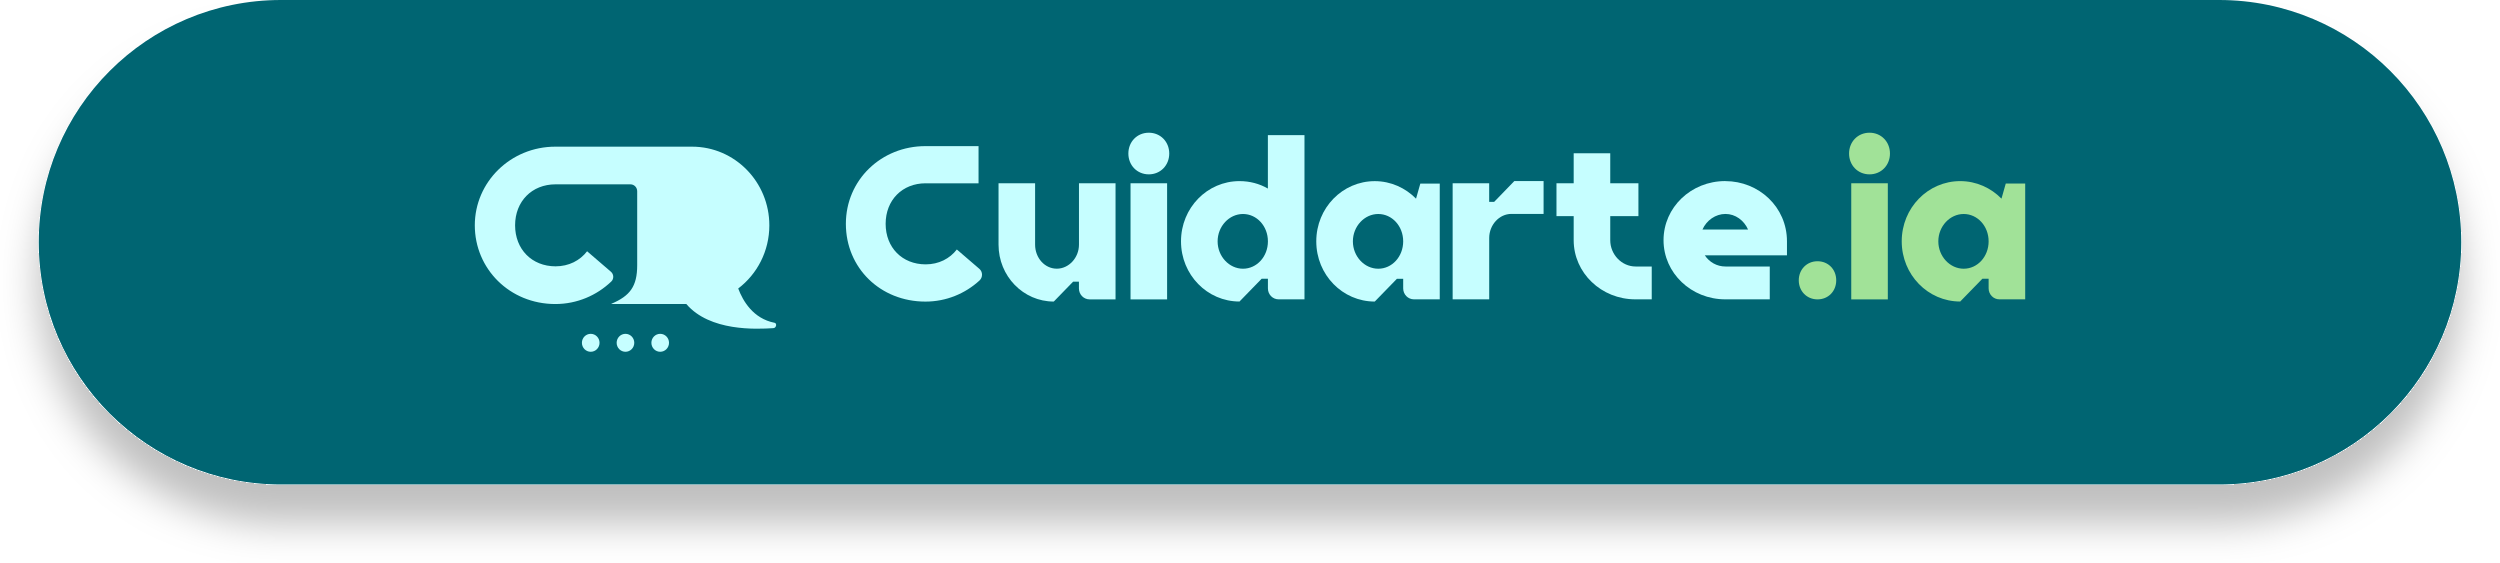
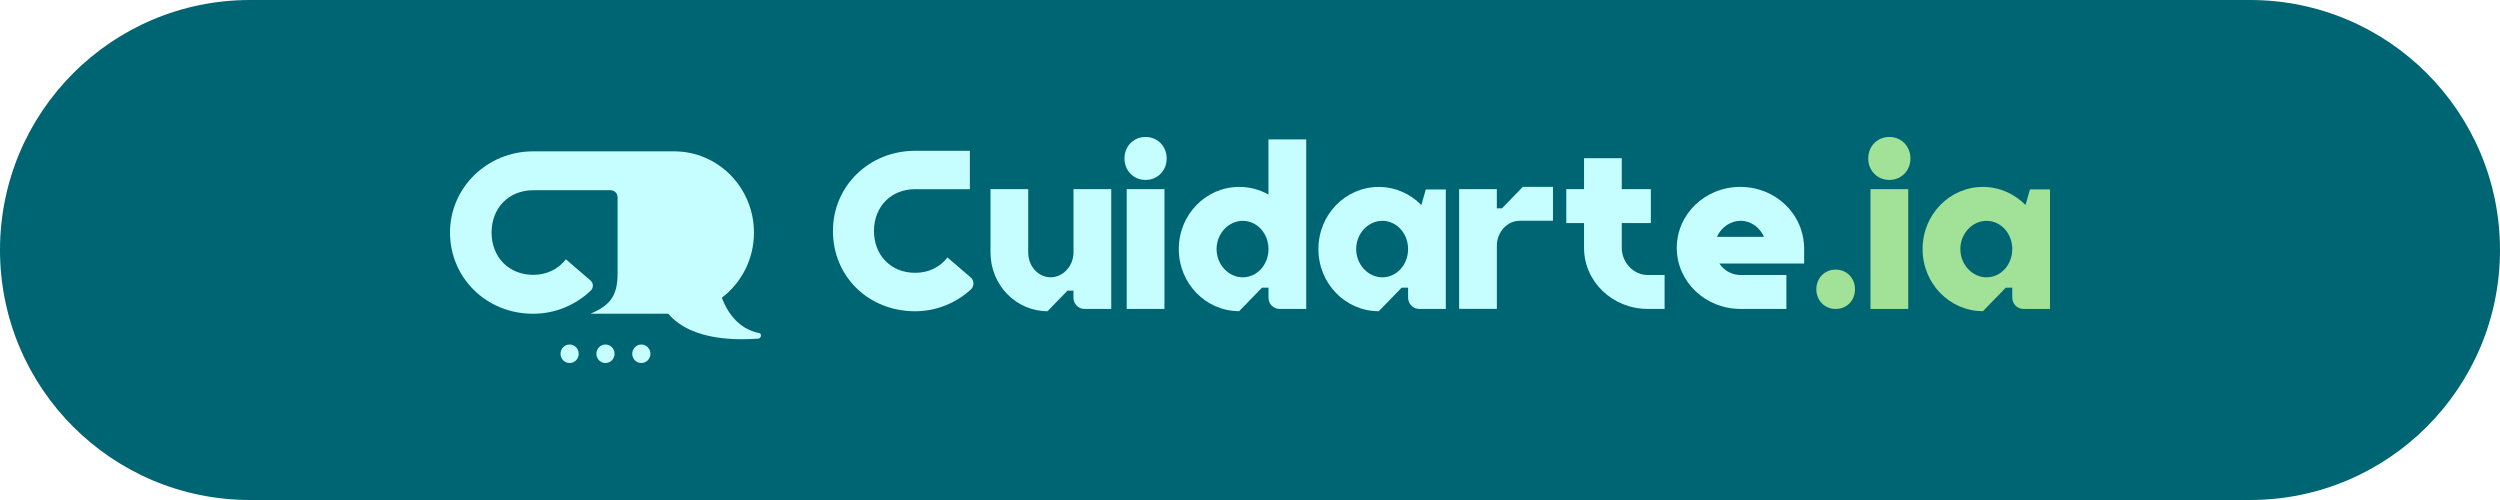
- <svg xmlns="http://www.w3.org/2000/svg" preserveAspectRatio="none" overflow="visible" style="display: block;" width="258" height="58" viewBox="0 0 258 58" fill="none">
-   <g id="Logotipo" filter="url(#filter0_d_0_17)">
+ <svg xmlns="http://www.w3.org/2000/svg" width="250" height="50" viewBox="4 0 250 50" fill="none">
+   <g id="Logotipo">
    <rect x="4" width="250" height="50" rx="25" fill="#006572" />
    <g id="Logotipo secundario 1">
      <path d="M187.565 26.96C188.675 26.96 189.498 27.798 189.498 28.928C189.498 30.058 188.678 30.896 187.565 30.896C186.453 30.896 185.633 30.036 185.633 28.928C185.633 27.82 186.453 26.96 187.565 26.96Z" fill="#A1E298" />
      <path d="M192.934 13.696C194.134 13.696 195.044 14.622 195.044 15.844C195.044 17.066 194.134 17.993 192.934 17.993C191.734 17.993 190.824 17.066 190.824 15.844C190.824 14.622 191.734 13.696 192.934 13.696ZM191.049 18.916H194.823V30.896H191.049V18.916Z" fill="#A1E298" />
      <path d="M209 18.938V30.892H206.336C205.723 30.892 205.226 30.386 205.226 29.762V28.766H204.581L202.294 31.117C198.966 31.117 196.258 28.36 196.258 24.904C196.258 21.448 198.966 18.691 202.294 18.691C203.958 18.691 205.466 19.392 206.553 20.5L206.995 18.942H208.993L209 18.938ZM202.653 27.732C204.074 27.732 205.226 26.488 205.226 24.908C205.226 23.328 204.074 22.084 202.653 22.084C201.232 22.084 200.035 23.35 200.035 24.908C200.035 26.466 201.235 27.732 202.653 27.732Z" fill="#A1E298" />
      <path d="M95.527 18.916C93.109 18.916 91.398 20.655 91.398 23.099C91.398 25.543 93.105 27.282 95.527 27.282C96.879 27.282 98.013 26.695 98.746 25.746L101.069 27.743C101.436 28.057 101.436 28.629 101.077 28.954C99.612 30.294 97.658 31.125 95.505 31.125C90.843 31.125 87.294 27.643 87.294 23.102C87.294 18.561 90.956 15.08 95.505 15.08H100.986V18.923H95.527V18.916Z" fill="#C6FEFF" />
      <path d="M112.448 30.896C111.839 30.896 111.346 30.394 111.346 29.773V29.065H110.748L108.751 31.121C105.601 31.121 103.049 28.5 103.049 25.244V18.916H106.822V25.244C106.822 26.621 107.819 27.728 109.063 27.728C110.306 27.728 111.35 26.599 111.35 25.244V18.916H115.124V30.896H112.448Z" fill="#C6FEFF" />
      <path d="M118.556 13.696C119.756 13.696 120.666 14.622 120.666 15.844C120.666 17.066 119.756 17.993 118.556 17.993C117.357 17.993 116.447 17.066 116.447 15.844C116.447 14.622 117.357 13.696 118.556 13.696ZM116.671 18.916H120.445V30.896H116.671V18.916Z" fill="#C6FEFF" />
      <path d="M134.622 13.943V30.892H131.951C131.342 30.892 130.849 30.39 130.849 29.77V28.766H130.203L127.916 31.117C124.588 31.117 121.88 28.36 121.88 24.904C121.88 21.448 124.588 18.691 127.916 18.691C128.982 18.691 129.979 18.96 130.845 19.459V13.943H134.622ZM128.275 27.732C129.696 27.732 130.849 26.488 130.849 24.908C130.849 23.328 129.696 22.084 128.275 22.084C126.854 22.084 125.658 23.35 125.658 24.908C125.658 26.466 126.858 27.732 128.275 27.732Z" fill="#C6FEFF" />
      <path d="M148.582 18.938V30.892H145.918C145.305 30.892 144.809 30.386 144.809 29.762V28.769H144.163L141.876 31.121C138.548 31.121 135.84 28.363 135.84 24.908C135.84 21.452 138.548 18.694 141.876 18.694C143.54 18.694 145.048 19.396 146.135 20.503L146.578 18.945H148.575L148.582 18.938ZM142.235 27.732C143.656 27.732 144.809 26.488 144.809 24.908C144.809 23.328 143.656 22.084 142.235 22.084C140.814 22.084 139.618 23.35 139.618 24.908C139.618 26.466 140.817 27.732 142.235 27.732Z" fill="#C6FEFF" />
      <path d="M149.909 18.916H153.683V20.836H154.194L156.278 18.687H159.298V22.076H155.97C154.727 22.076 153.686 23.206 153.686 24.561V30.889H149.913V18.916H149.909Z" fill="#C6FEFF" />
      <path d="M160.628 18.916H162.404V15.818H166.178V18.916H169.085V22.305H166.178V24.79C166.178 26.259 167.356 27.503 168.795 27.503H170.459V30.892H168.773C165.246 30.892 162.404 28.157 162.404 24.79V22.305H160.628V18.916Z" fill="#C6FEFF" />
      <path d="M178.046 18.691C181.508 18.691 184.415 21.356 184.415 24.904V26.351H175.936C176.404 27.053 177.18 27.503 178.068 27.503H182.639V30.892H178.046C174.541 30.892 171.677 28.179 171.677 24.79C171.677 21.401 174.519 18.687 178.046 18.687V18.691ZM178.068 22.08C177.046 22.08 176.114 22.737 175.694 23.686H180.399C179.978 22.737 179.09 22.08 178.068 22.08Z" fill="#C6FEFF" />
      <path d="M79.925 33.31C77.724 32.875 76.666 31.058 76.184 29.773C78.134 28.293 79.396 25.927 79.396 23.258C79.396 18.772 75.825 15.136 71.421 15.136H57.309C52.705 15.136 49 18.772 49 23.254C49 27.736 52.592 31.376 57.309 31.376C59.556 31.376 61.586 30.482 63.083 29.054C63.37 28.78 63.351 28.304 63.05 28.046L60.589 25.93C59.85 26.89 58.704 27.485 57.334 27.485C54.887 27.485 53.158 25.724 53.158 23.254C53.158 20.784 54.887 19.023 57.334 19.023H65.059C65.447 19.023 65.758 19.34 65.758 19.735V27.374C65.758 29.552 65.022 30.53 63.105 31.346C63.072 31.361 63.105 31.376 63.105 31.376H70.83C73.258 34.211 78.043 33.978 79.82 33.864C80.113 33.846 80.215 33.366 79.925 33.307V33.31Z" fill="#C6FEFF" />
      <path d="M60.962 36.304C61.465 36.304 61.872 35.889 61.872 35.378C61.872 34.866 61.465 34.451 60.962 34.451C60.46 34.451 60.053 34.866 60.053 35.378C60.053 35.889 60.46 36.304 60.962 36.304Z" fill="#C6FEFF" />
      <path d="M64.548 36.304C65.05 36.304 65.457 35.889 65.457 35.378C65.457 34.866 65.05 34.451 64.548 34.451C64.045 34.451 63.638 34.866 63.638 35.378C63.638 35.889 64.045 36.304 64.548 36.304Z" fill="#C6FEFF" />
      <path d="M68.133 36.304C68.635 36.304 69.043 35.889 69.043 35.378C69.043 34.866 68.635 34.451 68.133 34.451C67.63 34.451 67.223 34.866 67.223 35.378C67.223 35.889 67.63 36.304 68.133 36.304Z" fill="#C6FEFF" />
    </g>
  </g>
-   <defs>
-     <filter id="filter0_d_0_17" x="0" y="0" width="258" height="58" filterUnits="userSpaceOnUse" color-interpolation-filters="sRGB">
-       <feFlood flood-opacity="0" result="BackgroundImageFix" />
-       <feColorMatrix in="SourceAlpha" type="matrix" values="0 0 0 0 0 0 0 0 0 0 0 0 0 0 0 0 0 0 127 0" result="hardAlpha" />
-       <feOffset dy="4" />
-       <feGaussianBlur stdDeviation="2" />
-       <feComposite in2="hardAlpha" operator="out" />
-       <feColorMatrix type="matrix" values="0 0 0 0 0 0 0 0 0 0 0 0 0 0 0 0 0 0 0.25 0" />
-       <feBlend mode="normal" in2="BackgroundImageFix" result="effect1_dropShadow_0_17" />
-       <feBlend mode="normal" in="SourceGraphic" in2="effect1_dropShadow_0_17" result="shape" />
-     </filter>
-   </defs>
</svg>
